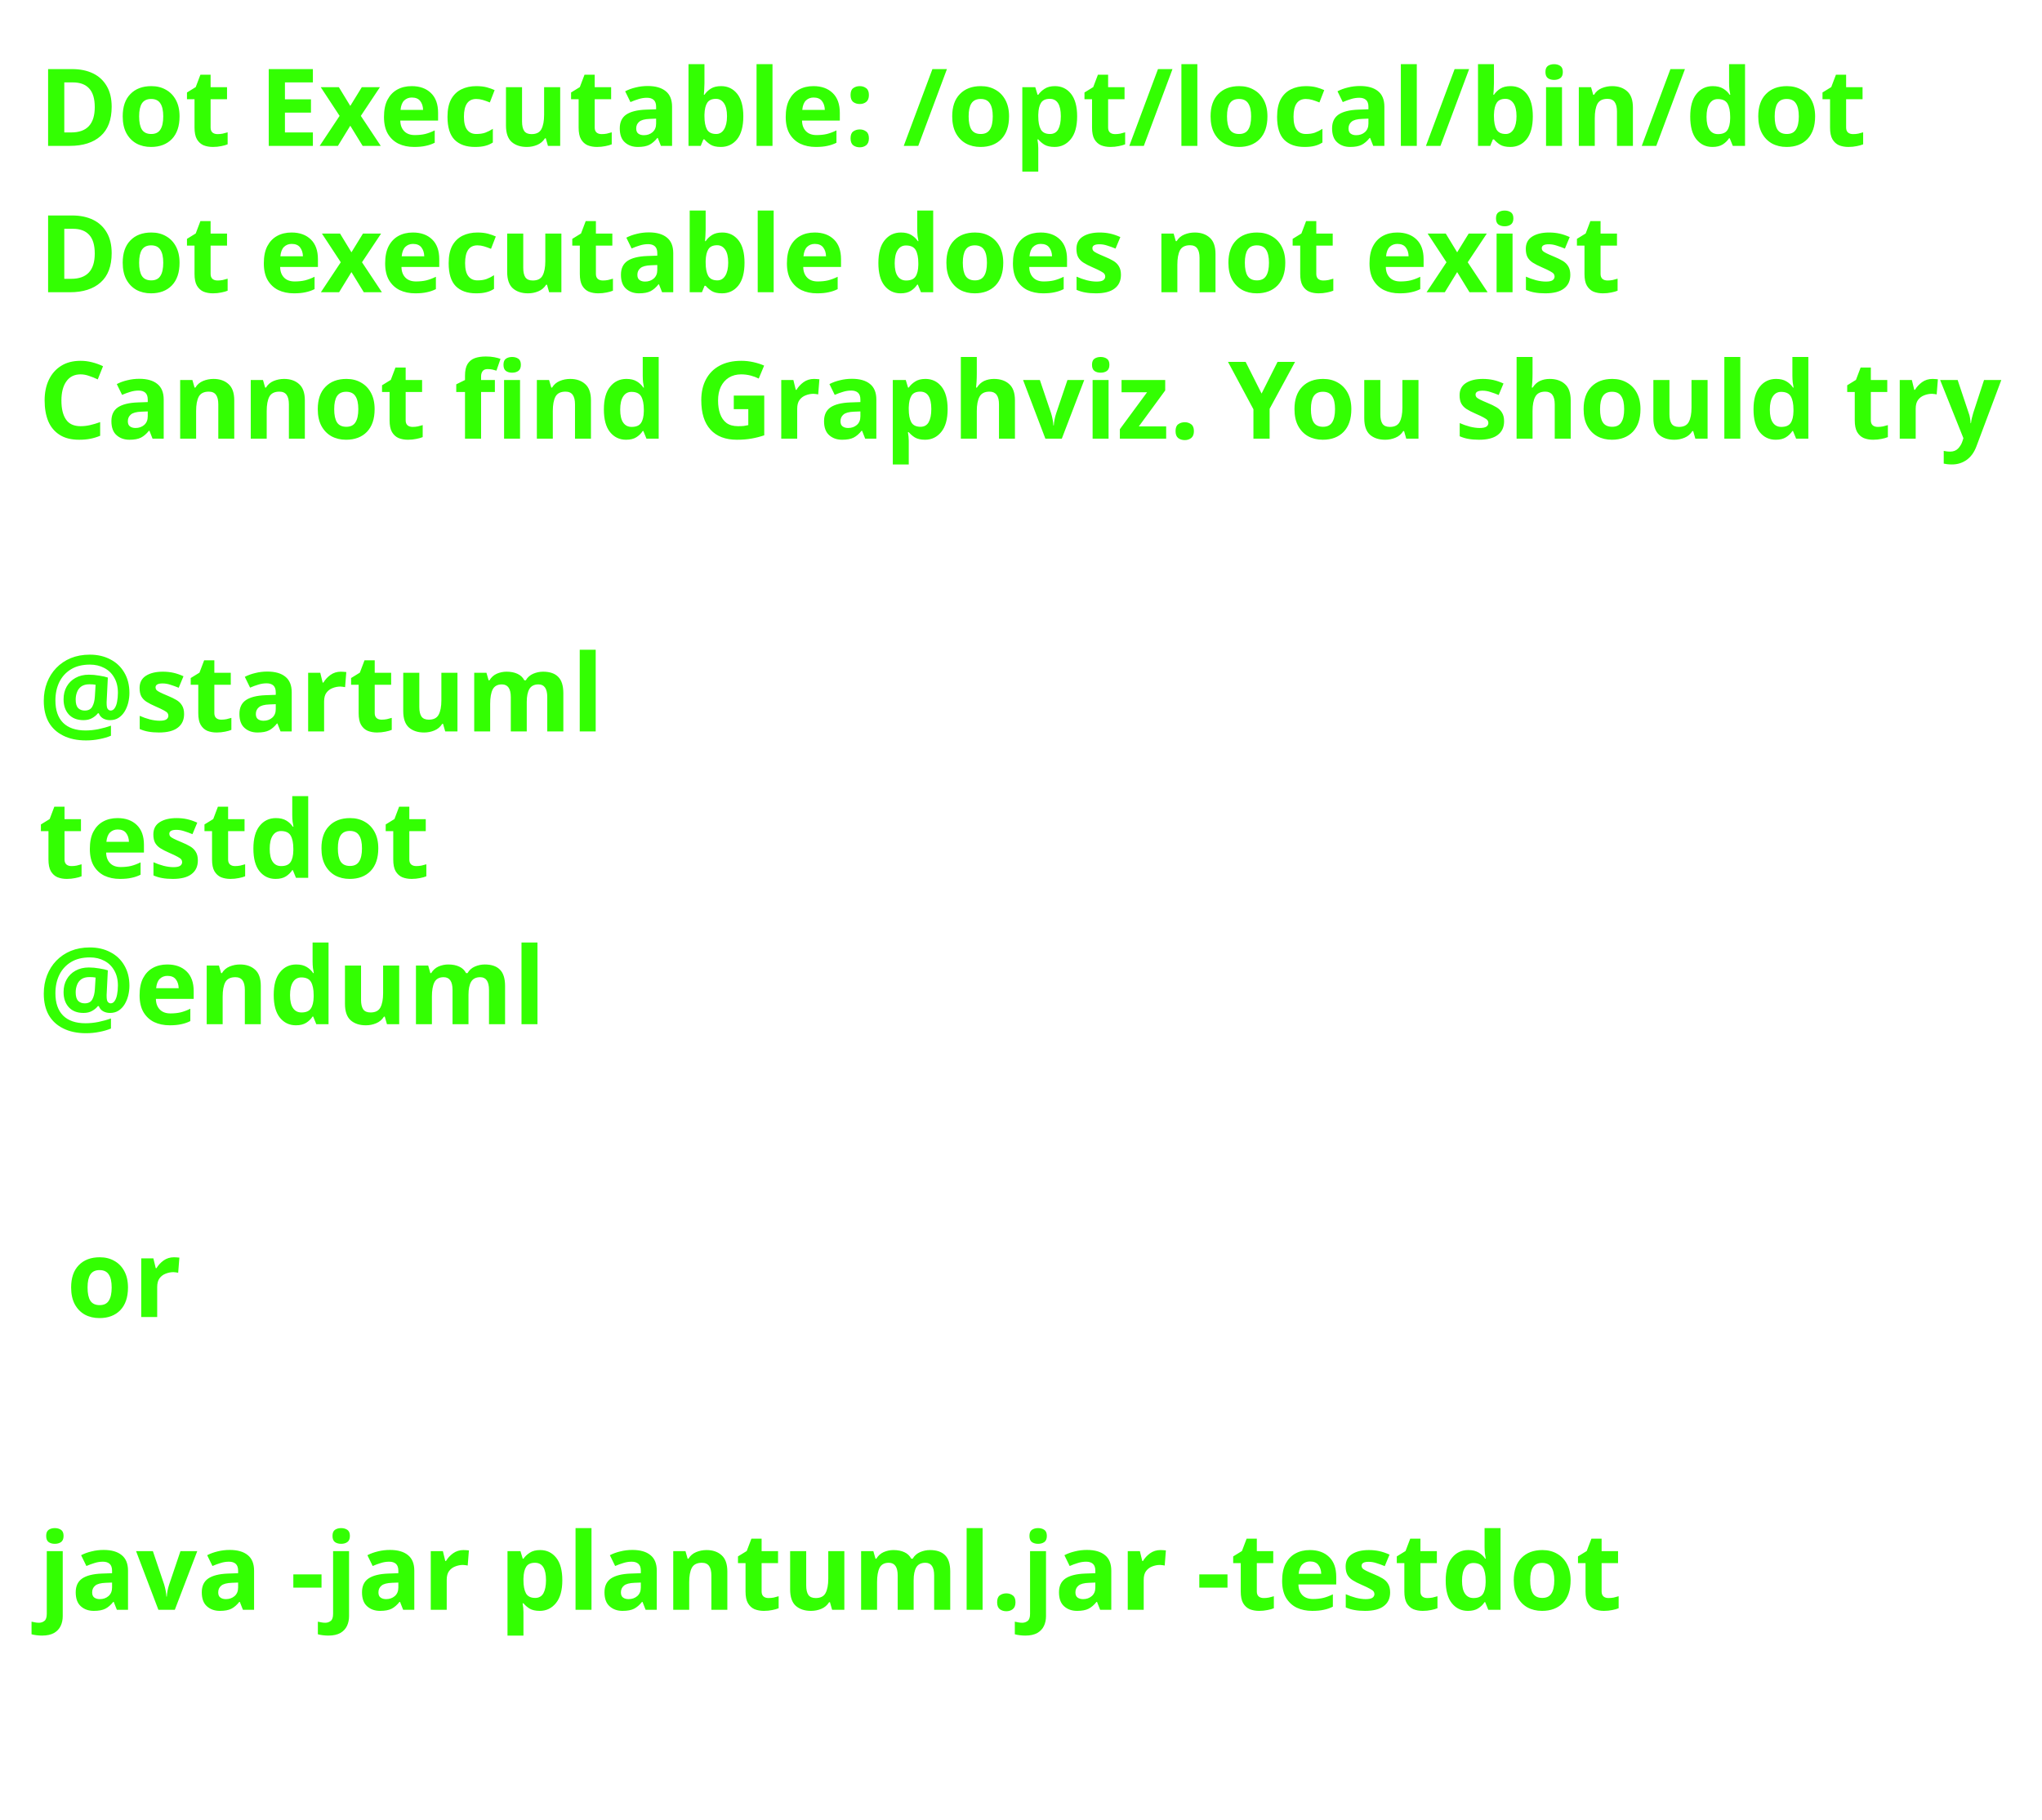
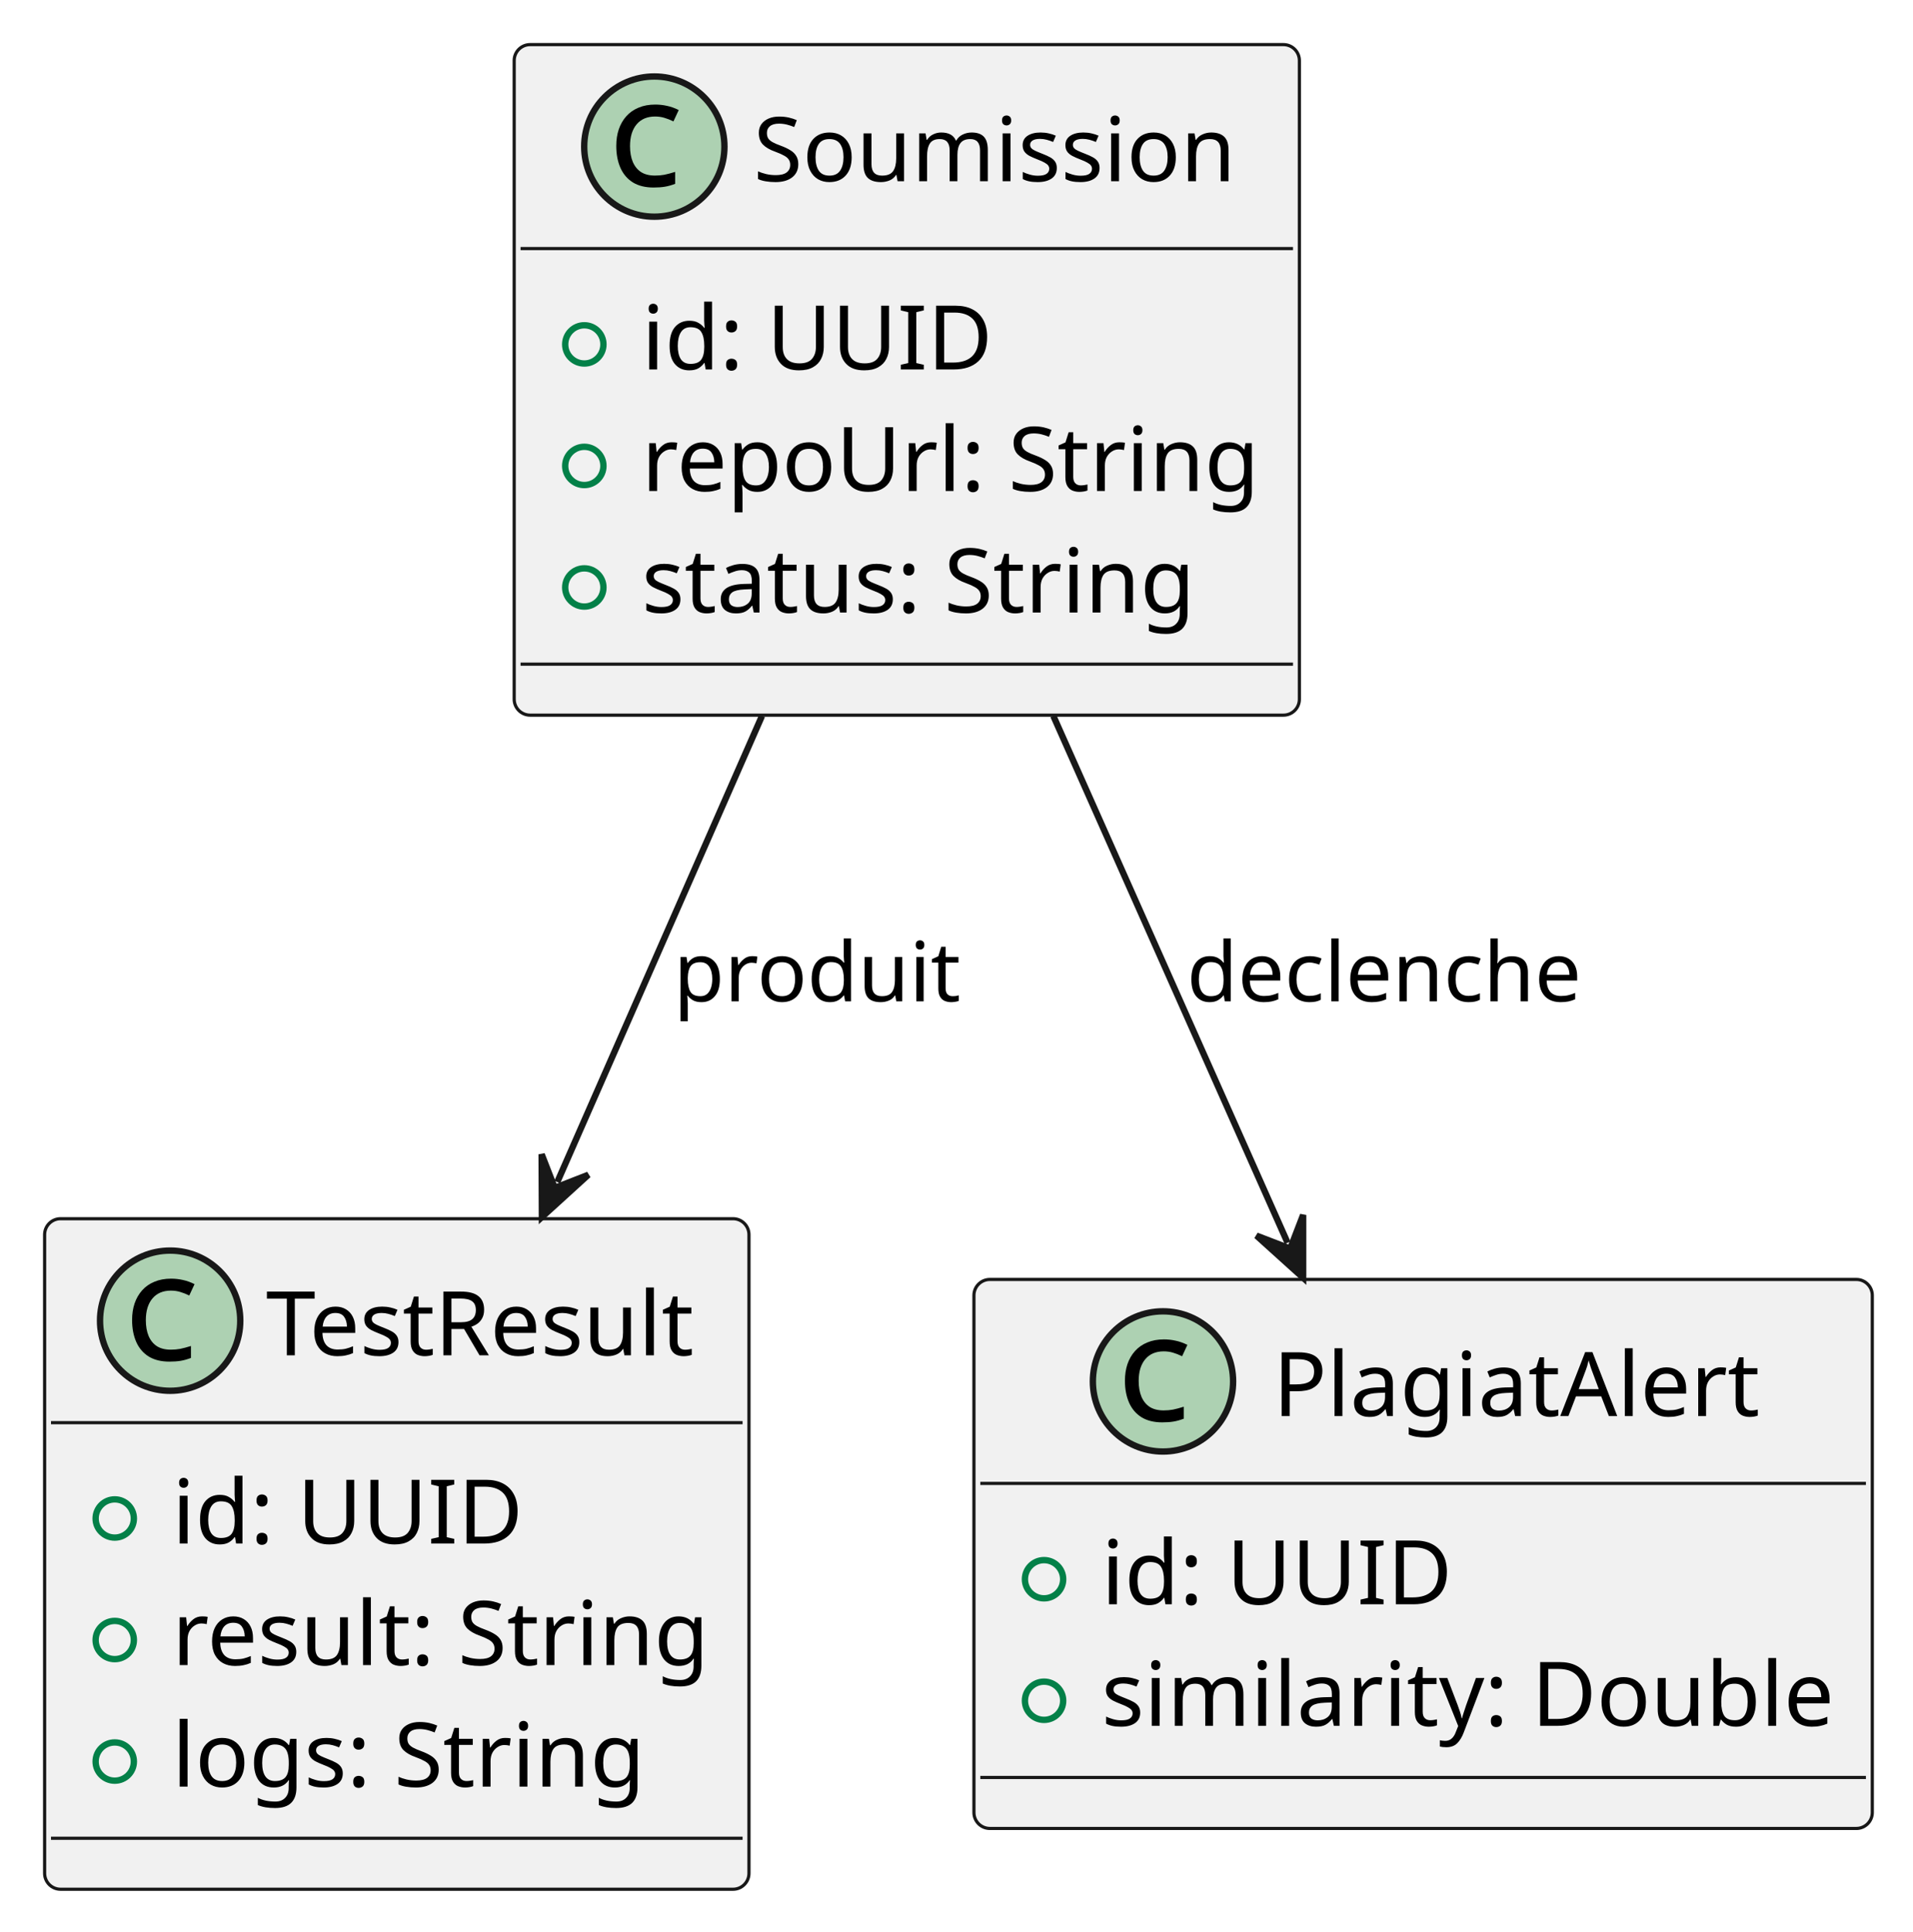
- <svg xmlns="http://www.w3.org/2000/svg" contentStyleType="text/css" height="237px" preserveAspectRatio="none" style="width:266px;height:237px;background:#FFFFFF;" version="1.1" viewBox="0 0 266 237" width="266px" zoomAndPan="magnify">
+ <svg xmlns="http://www.w3.org/2000/svg" contentStyleType="text/css" height="303px" preserveAspectRatio="none" style="width:300px;height:303px;background:#FFFFFF;" version="1.1" viewBox="0 0 300 303" width="300px" zoomAndPan="magnify">
  <defs />
  <g>
-     <text fill="#33FF02" font-family="sans-serif" font-size="14" font-weight="bold" lengthAdjust="spacing" textLength="236.501" x="5" y="19">Dot Executable: /opt/local/bin/dot</text>
-     <text fill="#33FF02" font-family="sans-serif" font-size="14" font-weight="bold" lengthAdjust="spacing" textLength="205.369" x="5" y="38.068">Dot executable does not exist</text>
-     <text fill="#33FF02" font-family="sans-serif" font-size="14" font-weight="bold" lengthAdjust="spacing" textLength="254.851" x="5" y="57.136">Cannot find Graphviz. You should try</text>
-     <text fill="#33FF02" font-family="sans-serif" font-size="14" font-weight="bold" lengthAdjust="spacing" textLength="3.64" x="5" y="76.204"> </text>
-     <text fill="#33FF02" font-family="sans-serif" font-size="14" font-weight="bold" lengthAdjust="spacing" textLength="72.327" x="5" y="95.272">@startuml</text>
-     <text fill="#33FF02" font-family="sans-serif" font-size="14" font-weight="bold" lengthAdjust="spacing" textLength="49.906" x="5" y="114.34">testdot</text>
-     <text fill="#33FF02" font-family="sans-serif" font-size="14" font-weight="bold" lengthAdjust="spacing" textLength="66.16" x="5" y="133.407">@enduml</text>
-     <text fill="#33FF02" font-family="sans-serif" font-size="14" font-weight="bold" lengthAdjust="spacing" textLength="3.64" x="5" y="152.475"> </text>
-     <text fill="#33FF02" font-family="sans-serif" font-size="14" font-weight="bold" lengthAdjust="spacing" textLength="15.127" x="8.64" y="171.543">or</text>
-     <text fill="#33FF02" font-family="sans-serif" font-size="14" font-weight="bold" lengthAdjust="spacing" textLength="3.64" x="5" y="190.611"> </text>
-     <text fill="#33FF02" font-family="sans-serif" font-size="14" font-weight="bold" lengthAdjust="spacing" textLength="202.845" x="5" y="209.679">java -jar plantuml.jar -testdot</text>
-     <text fill="#33FF02" font-family="sans-serif" font-size="14" font-weight="bold" lengthAdjust="spacing" textLength="3.64" x="5" y="228.747"> </text>
+     <g id="elem_Soumission">
+       <rect codeLine="2" fill="#F1F1F1" height="105.204" id="Soumission" rx="2.5" ry="2.5" style="stroke:#181818;stroke-width:0.5;" width="123.174" x="80.66" y="7" />
+       <ellipse cx="102.643" cy="23" fill="#ADD1B2" rx="11" ry="11" style="stroke:#181818;stroke-width:1.0;" />
+       <path d="M102.752,18.281 Q101.831,18.281 101.096,18.594 Q100.377,18.906 99.877,19.5 Q99.377,20.078 99.096,20.953 Q98.831,21.828 98.831,22.922 Q98.831,24.359 99.268,25.406 Q99.721,26.453 100.565,27 Q101.424,27.547 102.737,27.547 Q103.518,27.547 104.206,27.422 Q104.909,27.281 105.909,26.969 L105.909,28.844 Q105.049,29.172 104.284,29.297 Q103.534,29.422 102.518,29.422 Q100.596,29.422 99.284,28.625 Q97.987,27.812 97.331,26.344 Q96.674,24.859 96.674,22.891 Q96.674,21.469 97.065,20.297 Q97.471,19.109 98.252,18.234 Q99.034,17.359 100.174,16.891 Q101.315,16.406 102.784,16.406 Q103.737,16.406 104.627,16.609 Q105.534,16.797 106.471,17.266 L105.643,19.047 Q104.862,18.672 104.206,18.484 Q103.549,18.281 102.752,18.281 Z " fill="#000000" />
+       <text fill="#000000" font-family="sans-serif" font-size="14" lengthAdjust="spacing" textLength="75.656" x="118.195" y="28.432">Soumission</text>
+       <line style="stroke:#181818;stroke-width:0.5;" x1="81.66" x2="202.834" y1="39" y2="39" />
+       <ellipse cx="91.66" cy="54.034" fill="none" rx="3" ry="3" style="stroke:#038048;stroke-width:1.0;" />
+       <text fill="#000000" font-family="sans-serif" font-size="14" lengthAdjust="spacing" textLength="55.048" x="100.66" y="57.966">id: UUID</text>
+       <ellipse cx="91.66" cy="73.102" fill="none" rx="3" ry="3" style="stroke:#038048;stroke-width:1.0;" />
+       <text fill="#000000" font-family="sans-serif" font-size="14" lengthAdjust="spacing" textLength="97.174" x="100.66" y="77.034">repoUrl: String</text>
+       <ellipse cx="91.66" cy="92.17" fill="none" rx="3" ry="3" style="stroke:#038048;stroke-width:1.0;" />
+       <text fill="#000000" font-family="sans-serif" font-size="14" lengthAdjust="spacing" textLength="86.814" x="100.66" y="96.102">status: String</text>
+       <line style="stroke:#181818;stroke-width:0.5;" x1="81.66" x2="202.834" y1="104.204" y2="104.204" />
+     </g>
+     <g id="elem_TestResult">
+       <rect codeLine="8" fill="#F1F1F1" height="105.204" id="TestResult" rx="2.5" ry="2.5" style="stroke:#181818;stroke-width:0.5;" width="110.49" x="7" y="191.21" />
+       <ellipse cx="26.69" cy="207.21" fill="#ADD1B2" rx="11" ry="11" style="stroke:#181818;stroke-width:1.0;" />
+       <path d="M26.799,202.491 Q25.877,202.491 25.143,202.804 Q24.424,203.116 23.924,203.71 Q23.424,204.288 23.143,205.163 Q22.877,206.038 22.877,207.132 Q22.877,208.569 23.315,209.616 Q23.768,210.663 24.612,211.21 Q25.471,211.757 26.784,211.757 Q27.565,211.757 28.252,211.632 Q28.956,211.491 29.956,211.179 L29.956,213.054 Q29.096,213.382 28.331,213.507 Q27.581,213.632 26.565,213.632 Q24.643,213.632 23.331,212.835 Q22.034,212.023 21.377,210.554 Q20.721,209.069 20.721,207.101 Q20.721,205.679 21.112,204.507 Q21.518,203.319 22.299,202.444 Q23.081,201.569 24.221,201.101 Q25.362,200.616 26.831,200.616 Q27.784,200.616 28.674,200.819 Q29.581,201.007 30.518,201.476 L29.69,203.257 Q28.909,202.882 28.252,202.694 Q27.596,202.491 26.799,202.491 Z " fill="#000000" />
+       <text fill="#000000" font-family="sans-serif" font-size="14" lengthAdjust="spacing" textLength="68.068" x="41.732" y="212.642">TestResult</text>
+       <line style="stroke:#181818;stroke-width:0.5;" x1="8" x2="116.49" y1="223.21" y2="223.21" />
+       <ellipse cx="18" cy="238.244" fill="none" rx="3" ry="3" style="stroke:#038048;stroke-width:1.0;" />
+       <text fill="#000000" font-family="sans-serif" font-size="14" lengthAdjust="spacing" textLength="55.048" x="27" y="242.176">id: UUID</text>
+       <ellipse cx="18" cy="257.312" fill="none" rx="3" ry="3" style="stroke:#038048;stroke-width:1.0;" />
+       <text fill="#000000" font-family="sans-serif" font-size="14" lengthAdjust="spacing" textLength="84.49" x="27" y="261.244">result: String</text>
+       <ellipse cx="18" cy="276.38" fill="none" rx="3" ry="3" style="stroke:#038048;stroke-width:1.0;" />
+       <text fill="#000000" font-family="sans-serif" font-size="14" lengthAdjust="spacing" textLength="74.186" x="27" y="280.312">logs: String</text>
+       <line style="stroke:#181818;stroke-width:0.5;" x1="8" x2="116.49" y1="288.414" y2="288.414" />
+     </g>
+     <g id="elem_PlagiatAlert">
+       <rect codeLine="14" fill="#F1F1F1" height="86.136" id="PlagiatAlert" rx="2.5" ry="2.5" style="stroke:#181818;stroke-width:0.5;" width="140.926" x="152.78" y="200.74" />
+       <ellipse cx="182.436" cy="216.74" fill="#ADD1B2" rx="11" ry="11" style="stroke:#181818;stroke-width:1.0;" />
+       <path d="M182.546,212.021 Q181.624,212.021 180.889,212.334 Q180.171,212.646 179.671,213.24 Q179.171,213.818 178.889,214.693 Q178.624,215.568 178.624,216.662 Q178.624,218.099 179.061,219.146 Q179.514,220.193 180.358,220.74 Q181.218,221.287 182.53,221.287 Q183.311,221.287 183.999,221.162 Q184.702,221.021 185.702,220.709 L185.702,222.584 Q184.843,222.912 184.077,223.037 Q183.327,223.162 182.311,223.162 Q180.389,223.162 179.077,222.365 Q177.78,221.553 177.124,220.084 Q176.468,218.599 176.468,216.631 Q176.468,215.209 176.858,214.037 Q177.264,212.849 178.046,211.974 Q178.827,211.099 179.968,210.631 Q181.108,210.146 182.577,210.146 Q183.53,210.146 184.421,210.349 Q185.327,210.537 186.264,211.006 L185.436,212.787 Q184.655,212.412 183.999,212.224 Q183.343,212.021 182.546,212.021 Z " fill="#000000" />
+       <text fill="#000000" font-family="sans-serif" font-size="14" lengthAdjust="spacing" textLength="76.356" x="199.693" y="222.172">PlagiatAlert</text>
+       <line style="stroke:#181818;stroke-width:0.5;" x1="153.78" x2="292.706" y1="232.74" y2="232.74" />
+       <ellipse cx="163.78" cy="247.774" fill="none" rx="3" ry="3" style="stroke:#038048;stroke-width:1.0;" />
+       <text fill="#000000" font-family="sans-serif" font-size="14" lengthAdjust="spacing" textLength="55.048" x="172.78" y="251.706">id: UUID</text>
+       <ellipse cx="163.78" cy="266.842" fill="none" rx="3" ry="3" style="stroke:#038048;stroke-width:1.0;" />
+       <text fill="#000000" font-family="sans-serif" font-size="14" lengthAdjust="spacing" textLength="114.926" x="172.78" y="270.774">similarity: Double</text>
+       <line style="stroke:#181818;stroke-width:0.5;" x1="153.78" x2="292.706" y1="278.876" y2="278.876" />
+     </g>
+     <g id="link_Soumission_TestResult">
+       <path codeLine="19" d="M119.53,112.33 C108.72,136.95 98.243,160.827 87.423,185.457 " fill="none" id="Soumission-to-TestResult" style="stroke:#181818;stroke-width:1.0;" />
+       <polygon fill="#181818" points="85.01,190.95,92.292,184.319,87.021,186.372,84.968,181.101,85.01,190.95" style="stroke:#181818;stroke-width:1.0;" />
+       <text fill="#000000" font-family="sans-serif" font-size="13" lengthAdjust="spacing" textLength="45.305" x="105.64" y="157.107">produit</text>
+     </g>
+     <g id="link_Soumission_PlagiatAlert">
+       <path codeLine="20" d="M165.24,112.33 C177.63,140.21 190.304,168.697 201.984,194.987 " fill="none" id="Soumission-to-PlagiatAlert" style="stroke:#181818;stroke-width:1.0;" />
+       <polygon fill="#181818" points="204.42,200.47,204.421,190.621,202.39,195.901,197.11,193.869,204.42,200.47" style="stroke:#181818;stroke-width:1.0;" />
+       <text fill="#000000" font-family="sans-serif" font-size="13" lengthAdjust="spacing" textLength="61.893" x="186.17" y="157.107">declenche</text>
+     </g>
  </g>
</svg>
